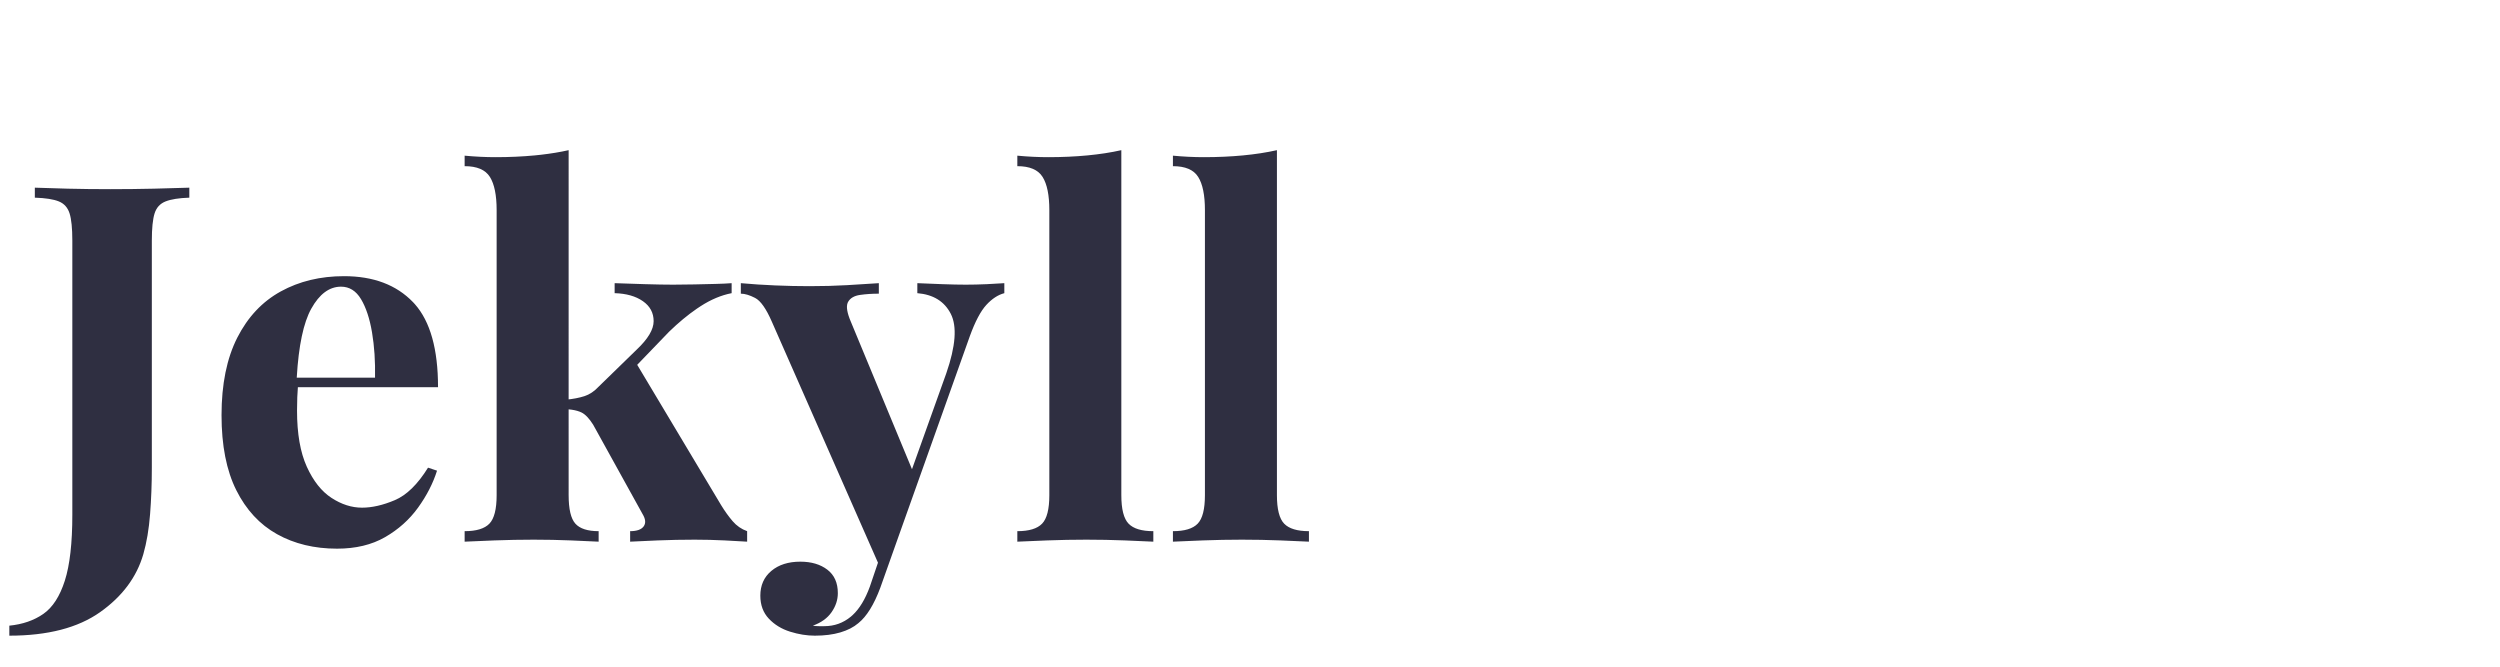
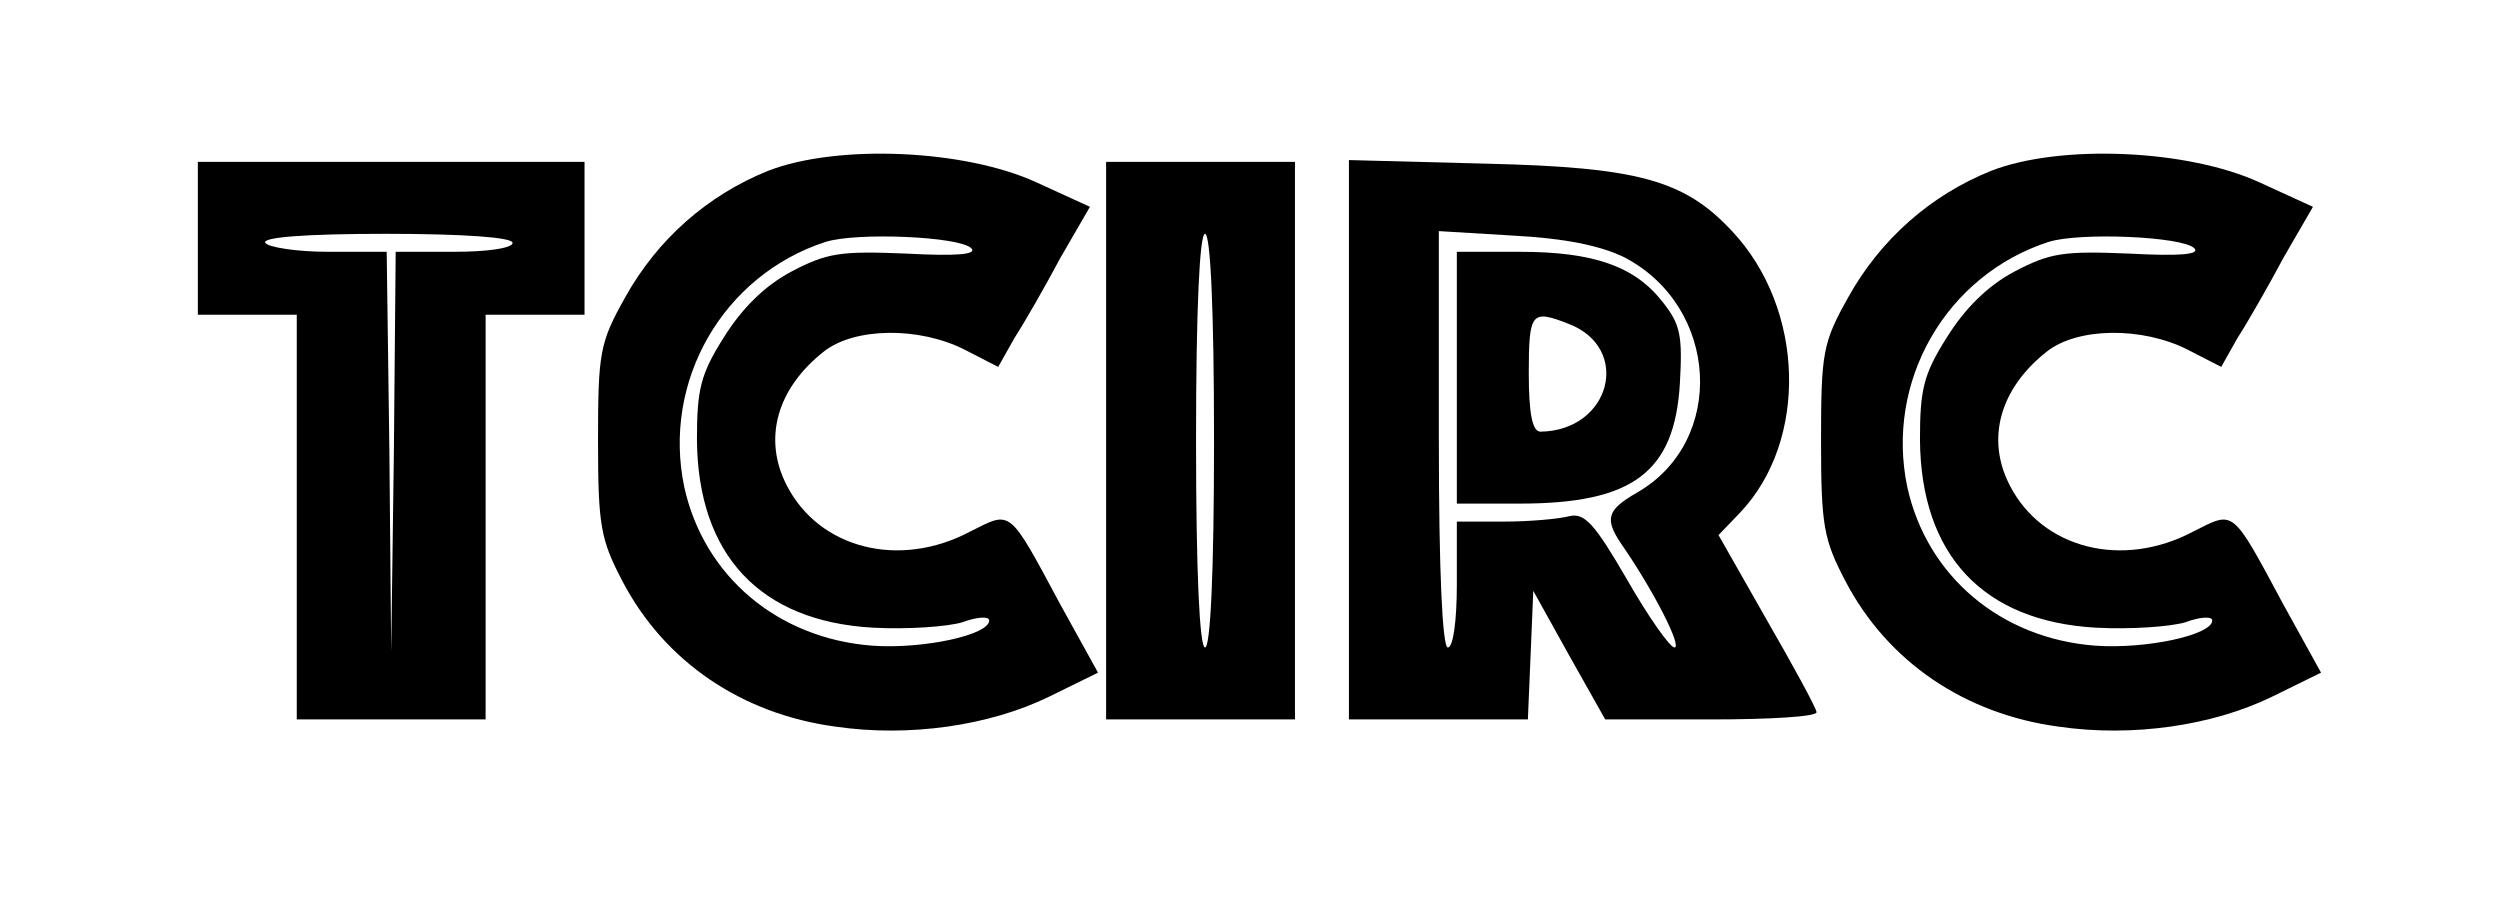
- <svg xmlns="http://www.w3.org/2000/svg" width="240px" height="64px" viewBox="0 0 240 64" version="1.1">
-   <g id="Page-1" stroke="none" stroke-width="1" fill="none" fill-rule="evenodd">
-     <g id="logo" transform="translate(2, 0)" fill-rule="nonzero">
-       <path id="TCIRC" fill="#2f2f41" d="M-1.104,61.024 C2.576,61.024 5.48,60.272 7.608,58.768 C9.736,57.264 11.12,55.408 11.76,53.2 C12.08,52.08 12.296,50.8 12.408,49.36 C12.52,47.92 12.576,46.44 12.576,44.92 L12.576,44.92 L12.576,23.104 C12.576,21.92 12.664,21.048 12.84,20.488 C13.016,19.928 13.368,19.544 13.896,19.336 C14.424,19.128 15.184,19.008 16.176,18.976 L16.176,18.976 L16.176,18.016 C15.28,18.048 14.152,18.08 12.792,18.112 C11.432,18.144 10.032,18.16 8.592,18.16 C7.152,18.16 5.784,18.144 4.488,18.112 C3.192,18.08 2.144,18.048 1.344,18.016 L1.344,18.016 L1.344,18.976 C2.368,19.008 3.136,19.128 3.648,19.336 C4.16,19.544 4.504,19.928 4.68,20.488 C4.856,21.048 4.944,21.92 4.944,23.104 L4.944,23.104 L4.944,49.408 C4.944,52.128 4.704,54.24 4.224,55.744 C3.744,57.248 3.056,58.312 2.16,58.936 C1.264,59.56 0.176,59.936 -1.104,60.064 L-1.104,60.064 L-1.104,61.024 Z M30.355,52.672 C32.147,52.672 33.683,52.304 34.963,51.568 C36.243,50.832 37.299,49.888 38.131,48.736 C38.963,47.584 39.571,46.4 39.955,45.184 L39.955,45.184 L39.091,44.896 C38.099,46.496 37.035,47.536 35.899,48.016 C34.763,48.496 33.715,48.736 32.755,48.736 C31.763,48.736 30.787,48.424 29.827,47.8 C28.867,47.176 28.075,46.176 27.451,44.8 C26.827,43.424 26.515,41.632 26.515,39.424 C26.515,38.976 26.523,38.544 26.539,38.128 C26.555,37.712 26.579,37.312 26.611,36.928 L26.593,37.168 L40.051,37.168 C40.051,33.532 39.309,30.875 37.826,29.197 L37.651,29.008 C36.051,27.344 33.843,26.512 31.027,26.512 C28.755,26.512 26.731,27 24.955,27.976 C23.179,28.952 21.787,30.432 20.779,32.416 C19.771,34.4 19.267,36.88 19.267,39.856 C19.267,42.768 19.739,45.168 20.683,47.056 C21.627,48.944 22.931,50.352 24.595,51.28 C26.259,52.208 28.179,52.672 30.355,52.672 Z M26.49,36.22 C26.669,33.175 27.133,30.979 27.883,29.632 C28.667,28.224 29.619,27.52 30.739,27.52 C31.539,27.52 32.179,27.92 32.659,28.72 C33.139,29.52 33.491,30.584 33.715,31.912 C33.939,33.24 34.035,34.688 34.003,36.256 L34.003,36.256 L26.487,36.256 L26.49,36.22 Z M69.725,52 L69.725,50.992 C69.181,50.8 68.717,50.48 68.333,50.032 C67.949,49.584 67.581,49.072 67.229,48.496 L67.229,48.496 L59.172,35.023 L62.237,31.84 C63.133,30.972 64.016,30.239 64.888,29.64 L65.261,29.392 C66.253,28.752 67.245,28.336 68.237,28.144 L68.237,28.144 L68.237,27.184 C67.853,27.216 67.341,27.24 66.701,27.256 C66.061,27.272 65.381,27.288 64.661,27.304 C63.941,27.32 63.261,27.328 62.621,27.328 C61.885,27.328 60.989,27.312 59.933,27.28 C58.877,27.248 57.901,27.216 57.005,27.184 L57.005,27.184 L57.005,28.144 C58.125,28.176 59.029,28.432 59.717,28.912 C60.405,29.392 60.749,30.032 60.749,30.832 C60.749,31.632 60.205,32.544 59.117,33.568 L59.117,33.568 L55.469,37.12 C55.053,37.568 54.597,37.872 54.101,38.032 C53.605,38.192 53.021,38.304 52.349,38.368 L52.588,38.342 L52.589,14.416 C51.762,14.603 50.869,14.75 49.909,14.859 L49.325,14.92 C48.141,15.032 46.893,15.088 45.581,15.088 C44.621,15.088 43.629,15.04 42.605,14.944 L42.605,14.944 L42.605,15.952 C43.789,15.952 44.597,16.296 45.029,16.984 C45.461,17.672 45.677,18.736 45.677,20.176 L45.677,20.176 L45.677,47.536 C45.677,48.88 45.445,49.792 44.981,50.272 C44.517,50.752 43.725,50.992 42.605,50.992 L42.605,50.992 L42.605,52 C43.245,51.968 44.197,51.928 45.461,51.88 C46.725,51.832 47.981,51.808 49.229,51.808 C50.445,51.808 51.637,51.832 52.805,51.88 C53.973,51.928 54.861,51.968 55.469,52 L55.469,52 L55.469,50.992 C54.413,50.992 53.669,50.752 53.237,50.272 C52.805,49.792 52.589,48.88 52.589,47.536 L52.589,47.536 L52.588,39.298 L52.602,39.298 C53.012,39.336 53.36,39.41 53.648,39.521 L53.813,39.592 C54.181,39.768 54.557,40.16 54.941,40.768 L54.941,40.768 L59.693,49.36 C59.981,49.84 60.013,50.232 59.789,50.536 C59.565,50.84 59.133,50.992 58.493,50.992 L58.493,50.992 L58.493,52 C59.069,51.968 59.949,51.928 61.133,51.88 C62.317,51.832 63.501,51.808 64.685,51.808 C65.645,51.808 66.605,51.832 67.565,51.88 C68.525,51.928 69.245,51.968 69.725,52 L69.725,52 Z M76.224,61.024 C77.152,61.024 77.968,60.92 78.672,60.712 C79.376,60.504 79.952,60.208 80.4,59.824 C81.2,59.184 81.904,58.048 82.512,56.416 L82.512,56.416 L84.336,51.28 L91.104,32.272 C91.616,30.864 92.144,29.864 92.688,29.272 C93.232,28.68 93.808,28.304 94.416,28.144 L94.416,28.144 L94.416,27.184 C94,27.216 93.44,27.248 92.736,27.28 C92.032,27.312 91.36,27.328 90.72,27.328 C90.08,27.328 89.328,27.312 88.464,27.28 C87.6,27.248 86.8,27.216 86.064,27.184 L86.064,27.184 L86.064,28.144 C87.6,28.272 88.672,28.936 89.28,30.136 C89.888,31.336 89.744,33.232 88.848,35.824 L88.848,35.824 L85.55,45.046 L79.68,30.88 C79.325,30.053 79.223,29.451 79.373,29.074 L79.416,28.984 C79.624,28.616 80.008,28.392 80.568,28.312 C81.128,28.232 81.728,28.192 82.368,28.192 L82.368,28.192 L82.368,27.184 C81.408,27.248 80.384,27.312 79.296,27.376 C78.208,27.44 77.008,27.472 75.696,27.472 C74.64,27.472 73.544,27.448 72.408,27.4 C71.272,27.352 70.176,27.28 69.12,27.184 L69.12,27.184 L69.12,28.192 C69.504,28.192 69.96,28.328 70.488,28.6 C71.016,28.872 71.552,29.632 72.096,30.88 L72.096,30.88 L82.285,54.018 L81.504,56.32 C81.061,57.531 80.509,58.442 79.847,59.053 L79.68,59.2 C78.944,59.808 78.096,60.112 77.136,60.112 L77.136,60.112 L76.608,60.112 C76.384,60.112 76.192,60.096 76.032,60.064 C76.832,59.776 77.432,59.344 77.832,58.768 C78.232,58.192 78.432,57.584 78.432,56.944 C78.432,55.952 78.096,55.2 77.424,54.688 C76.752,54.176 75.888,53.92 74.832,53.92 C73.68,53.92 72.752,54.216 72.048,54.808 C71.344,55.4 70.992,56.192 70.992,57.184 C70.992,58.08 71.264,58.816 71.808,59.392 C72.352,59.968 73.032,60.384 73.848,60.64 C74.664,60.896 75.456,61.024 76.224,61.024 Z M108.72,52 L108.72,50.992 C107.6,50.992 106.808,50.752 106.344,50.272 C105.88,49.792 105.648,48.88 105.648,47.536 L105.648,47.536 L105.648,14.416 C104.656,14.64 103.568,14.808 102.384,14.92 C101.2,15.032 99.952,15.088 98.64,15.088 C97.68,15.088 96.688,15.04 95.664,14.944 L95.664,14.944 L95.664,15.952 C96.848,15.952 97.656,16.296 98.088,16.984 C98.52,17.672 98.736,18.736 98.736,20.176 L98.736,20.176 L98.736,47.536 C98.736,48.88 98.504,49.792 98.04,50.272 C97.576,50.752 96.784,50.992 95.664,50.992 L95.664,50.992 L95.664,52 C96.304,51.968 97.256,51.928 98.52,51.88 C99.784,51.832 101.04,51.808 102.288,51.808 C103.536,51.808 104.768,51.832 105.984,51.88 C107.2,51.928 108.112,51.968 108.72,52 L108.72,52 Z M123.657,52 L123.657,50.992 C122.537,50.992 121.745,50.752 121.281,50.272 C120.817,49.792 120.585,48.88 120.585,47.536 L120.585,47.536 L120.585,14.416 C119.593,14.64 118.505,14.808 117.321,14.92 C116.137,15.032 114.889,15.088 113.577,15.088 C112.617,15.088 111.625,15.04 110.601,14.944 L110.601,14.944 L110.601,15.952 C111.785,15.952 112.593,16.296 113.025,16.984 C113.457,17.672 113.673,18.736 113.673,20.176 L113.673,20.176 L113.673,47.536 C113.673,48.88 113.441,49.792 112.977,50.272 C112.513,50.752 111.721,50.992 110.601,50.992 L110.601,50.992 L110.601,52 C111.241,51.968 112.193,51.928 113.457,51.88 C114.721,51.832 115.977,51.808 117.225,51.808 C118.473,51.808 119.705,51.832 120.921,51.88 C122.137,51.928 123.049,51.968 123.657,52 L123.657,52 Z" />
-     </g>
+ <svg xmlns="http://www.w3.org/2000/svg" version="1.0" width="278pt" height="100pt" viewBox="0 0 278 100" preserveAspectRatio="xMidYMid meet">
+   <g transform="translate(0,100) scale(0.1,-0.1)" fill="#000000" stroke="none">
+     <path d="M854 810 c-67 -27 -123 -76 -159 -141 -28 -50 -30 -61 -30 -159 0 -95 3 -110 27 -156 47 -90 133 -148 237 -162 82 -12 171 1 237 33 l55 27 -42 76 c-58 108 -54 104 -100 81 -79 -42 -168 -19 -204 51 -27 52 -11 108 41 149 34 27 106 28 157 2 l37 -19 18 32 c11 17 34 57 51 89 l33 57 -59 27 c-80 37 -222 43 -299 13z m226 -86 c7 -7 -16 -9 -72 -6 -73 3 -88 1 -128 -20 -30 -16 -55 -41 -75 -73 -26 -41 -30 -58 -30 -114 1 -128 70 -202 196 -209 38 -2 82 1 99 6 16 6 30 7 30 2 0 -16 -73 -32 -130 -28 -105 8 -187 77 -209 176 -25 118 43 236 157 273 35 11 149 6 162 -7z" />
+     <path d="M2214 810 c-67 -27 -123 -76 -159 -141 -28 -50 -30 -61 -30 -159 0 -95 3 -110 27 -156 47 -90 133 -148 237 -162 82 -12 171 1 237 33 l55 27 -42 76 c-58 108 -54 104 -100 81 -79 -42 -168 -19 -204 51 -27 52 -11 108 41 149 34 27 106 28 157 2 l37 -19 18 32 c11 17 34 57 51 89 l33 57 -59 27 c-80 37 -222 43 -299 13z m226 -86 c7 -7 -16 -9 -72 -6 -73 3 -88 1 -128 -20 -30 -16 -55 -41 -75 -73 -26 -41 -30 -58 -30 -114 1 -128 70 -202 196 -209 38 -2 82 1 99 6 16 6 30 7 30 2 0 -16 -73 -32 -130 -28 -105 8 -187 77 -209 176 -25 118 43 236 157 273 35 11 149 6 162 -7z" />
+     <path d="M220 735 l0 -85 55 0 55 0 0 -225 0 -225 105 0 105 0 0 225 0 225 55 0 55 0 0 85 0 85 -215 0 -215 0 0 -85z m350 -5 c0 -6 -28 -10 -65 -10 l-65 0 -2 -222 -3 -223 -2 223 -3 222 -65 0 c-35 0 -67 5 -70 10 -4 6 43 10 134 10 87 0 141 -4 141 -10z" />
+     <path d="M1230 510 l0 -310 105 0 105 0 0 310 0 310 -105 0 -105 0 0 -310z m120 0 c0 -147 -4 -230 -10 -230 -6 0 -10 83 -10 230 0 147 4 230 10 230 6 0 10 -83 10 -230z" />
+     <path d="M1500 511 l0 -311 100 0 99 0 3 71 3 72 40 -72 40 -71 118 0 c64 0 117 3 117 8 0 4 -25 50 -55 102 l-54 95 24 25 c76 80 72 227 -9 313 -53 57 -105 71 -273 75 l-153 4 0 -311z m306 203 c106 -55 114 -205 14 -262 -33 -19 -36 -29 -17 -57 36 -52 68 -115 59 -115 -5 0 -29 34 -53 76 -36 62 -47 74 -64 70 -11 -3 -44 -6 -72 -6 l-53 0 0 -70 c0 -40 -4 -70 -10 -70 -6 0 -10 84 -10 231 l0 232 83 -5 c57 -3 96 -11 123 -24z" />
+     <path d="M1620 580 l0 -140 70 0 c126 0 172 35 178 133 3 53 1 66 -19 91 -31 40 -77 56 -159 56 l-70 0 0 -140z m124 60 c71 -27 47 -119 -31 -120 -9 0 -13 20 -13 65 0 68 3 71 44 55z" />
  </g>
</svg>
